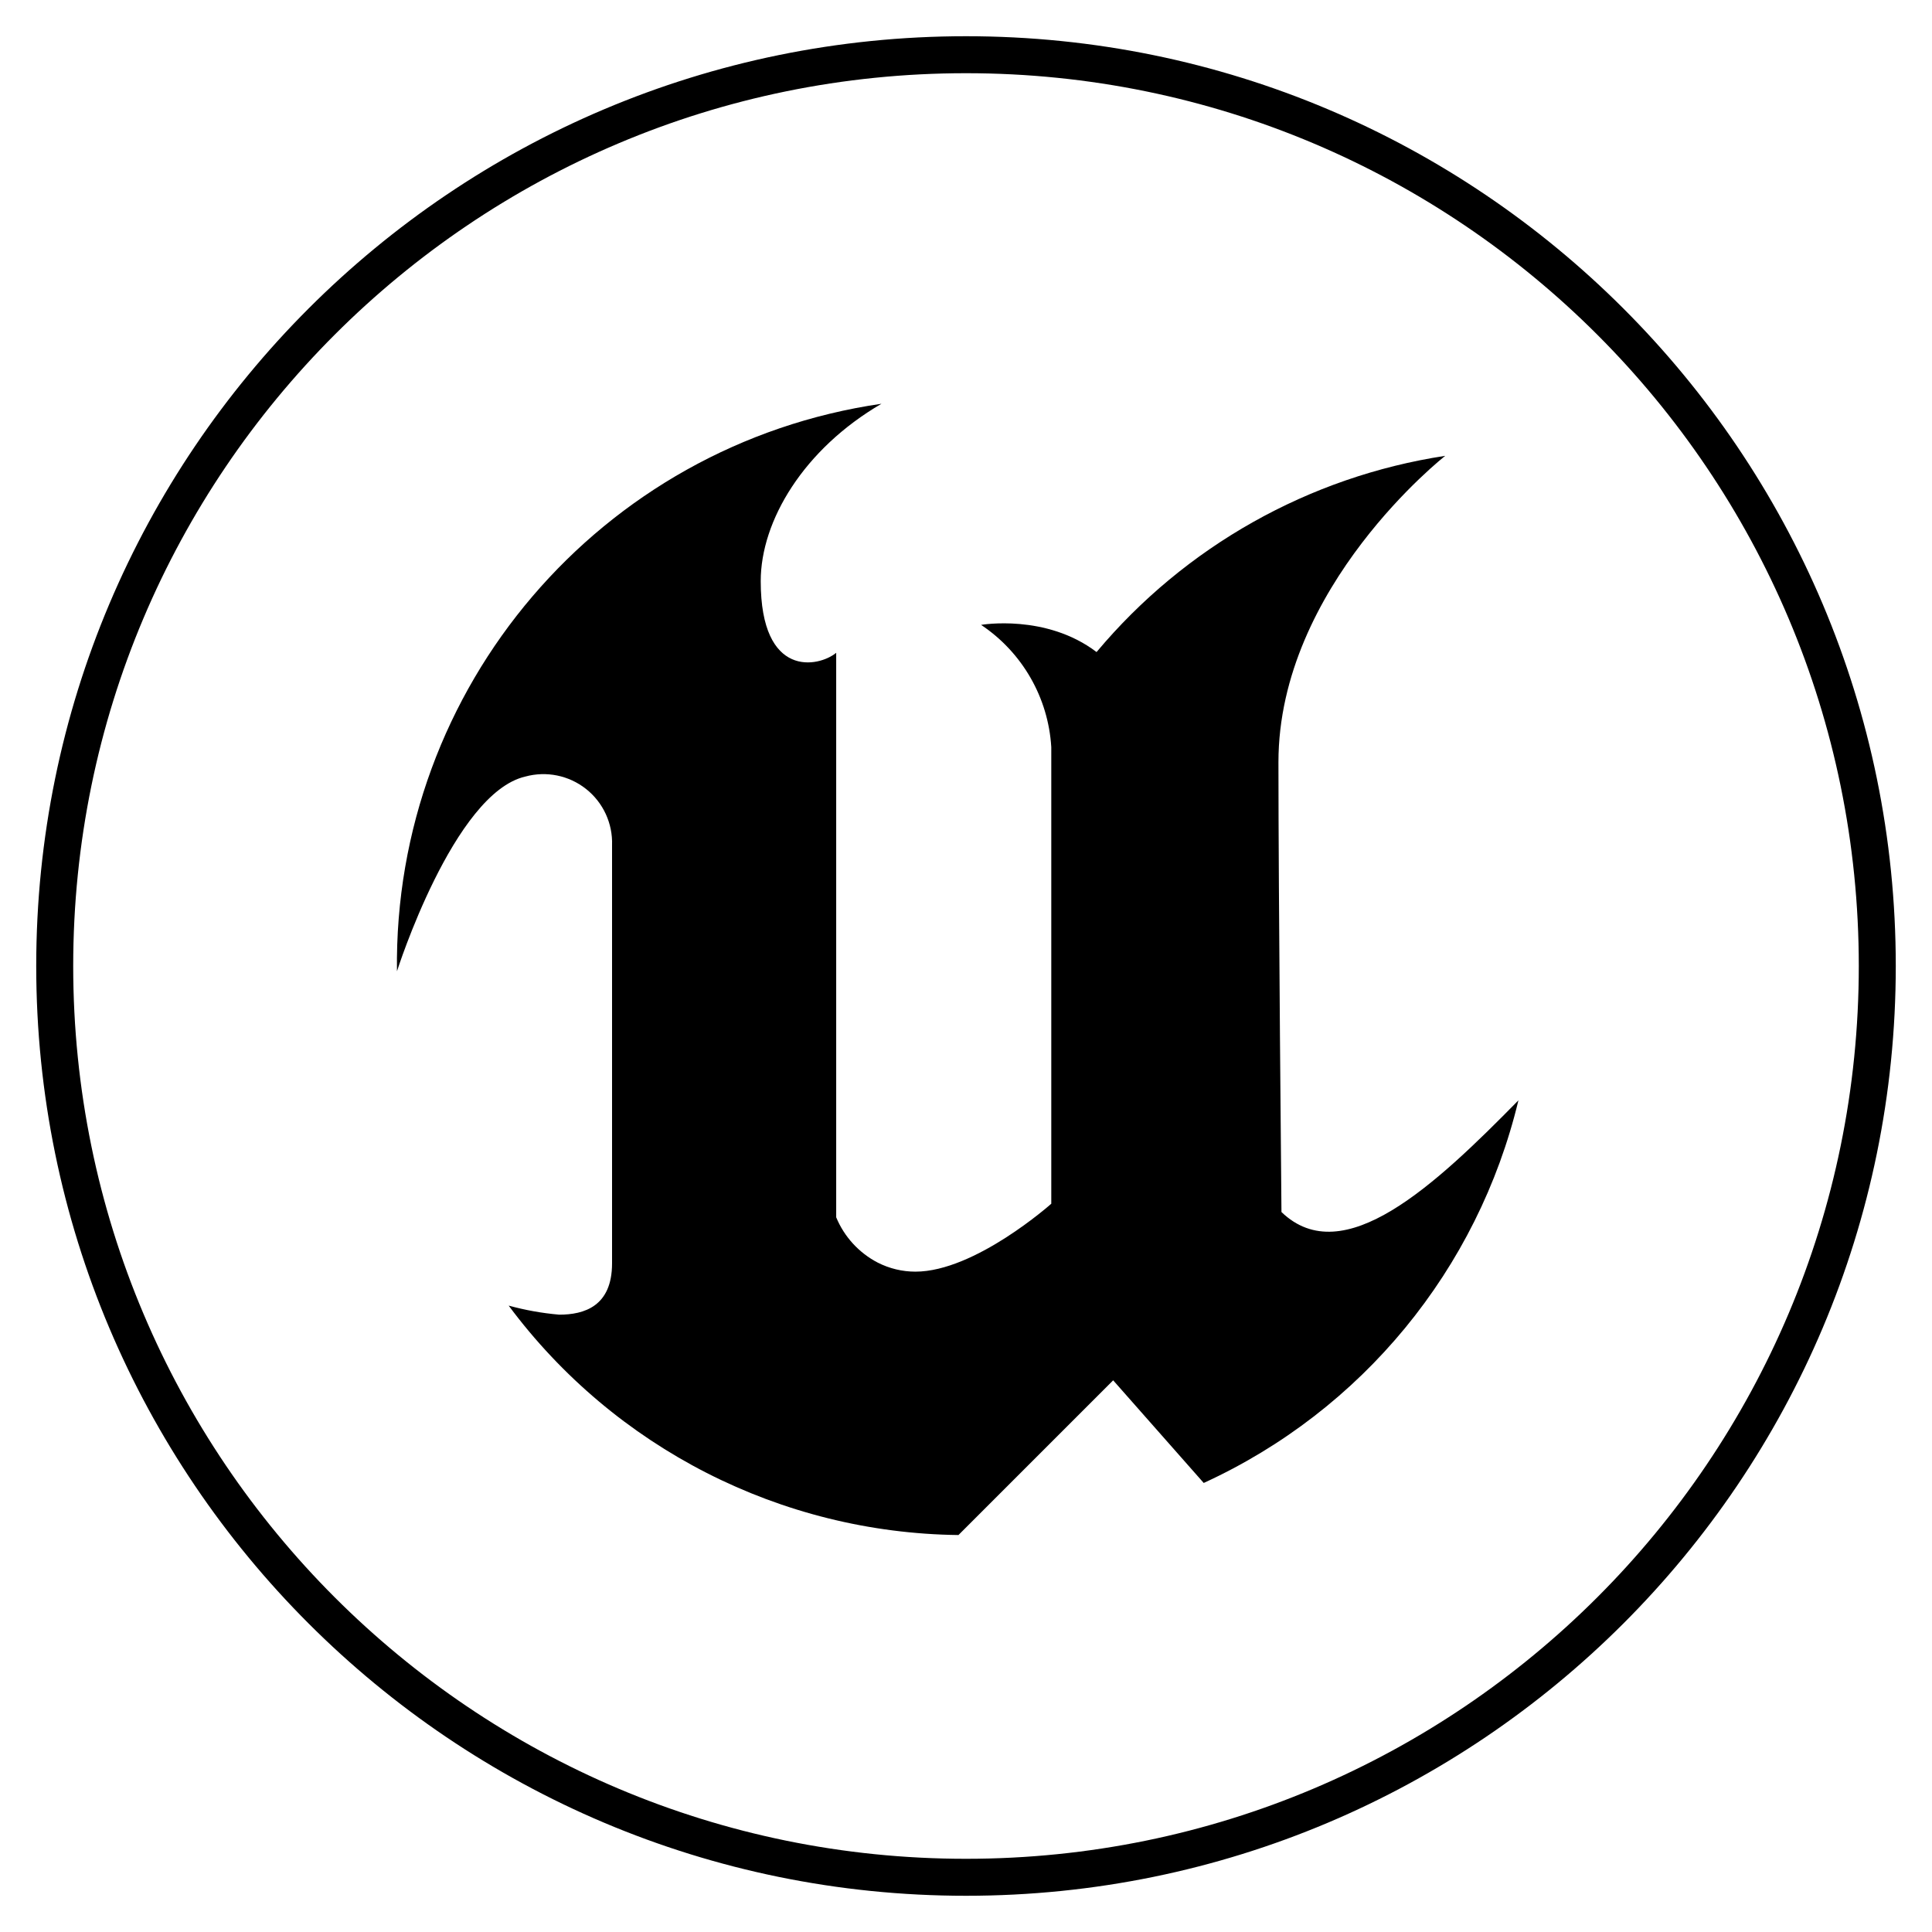
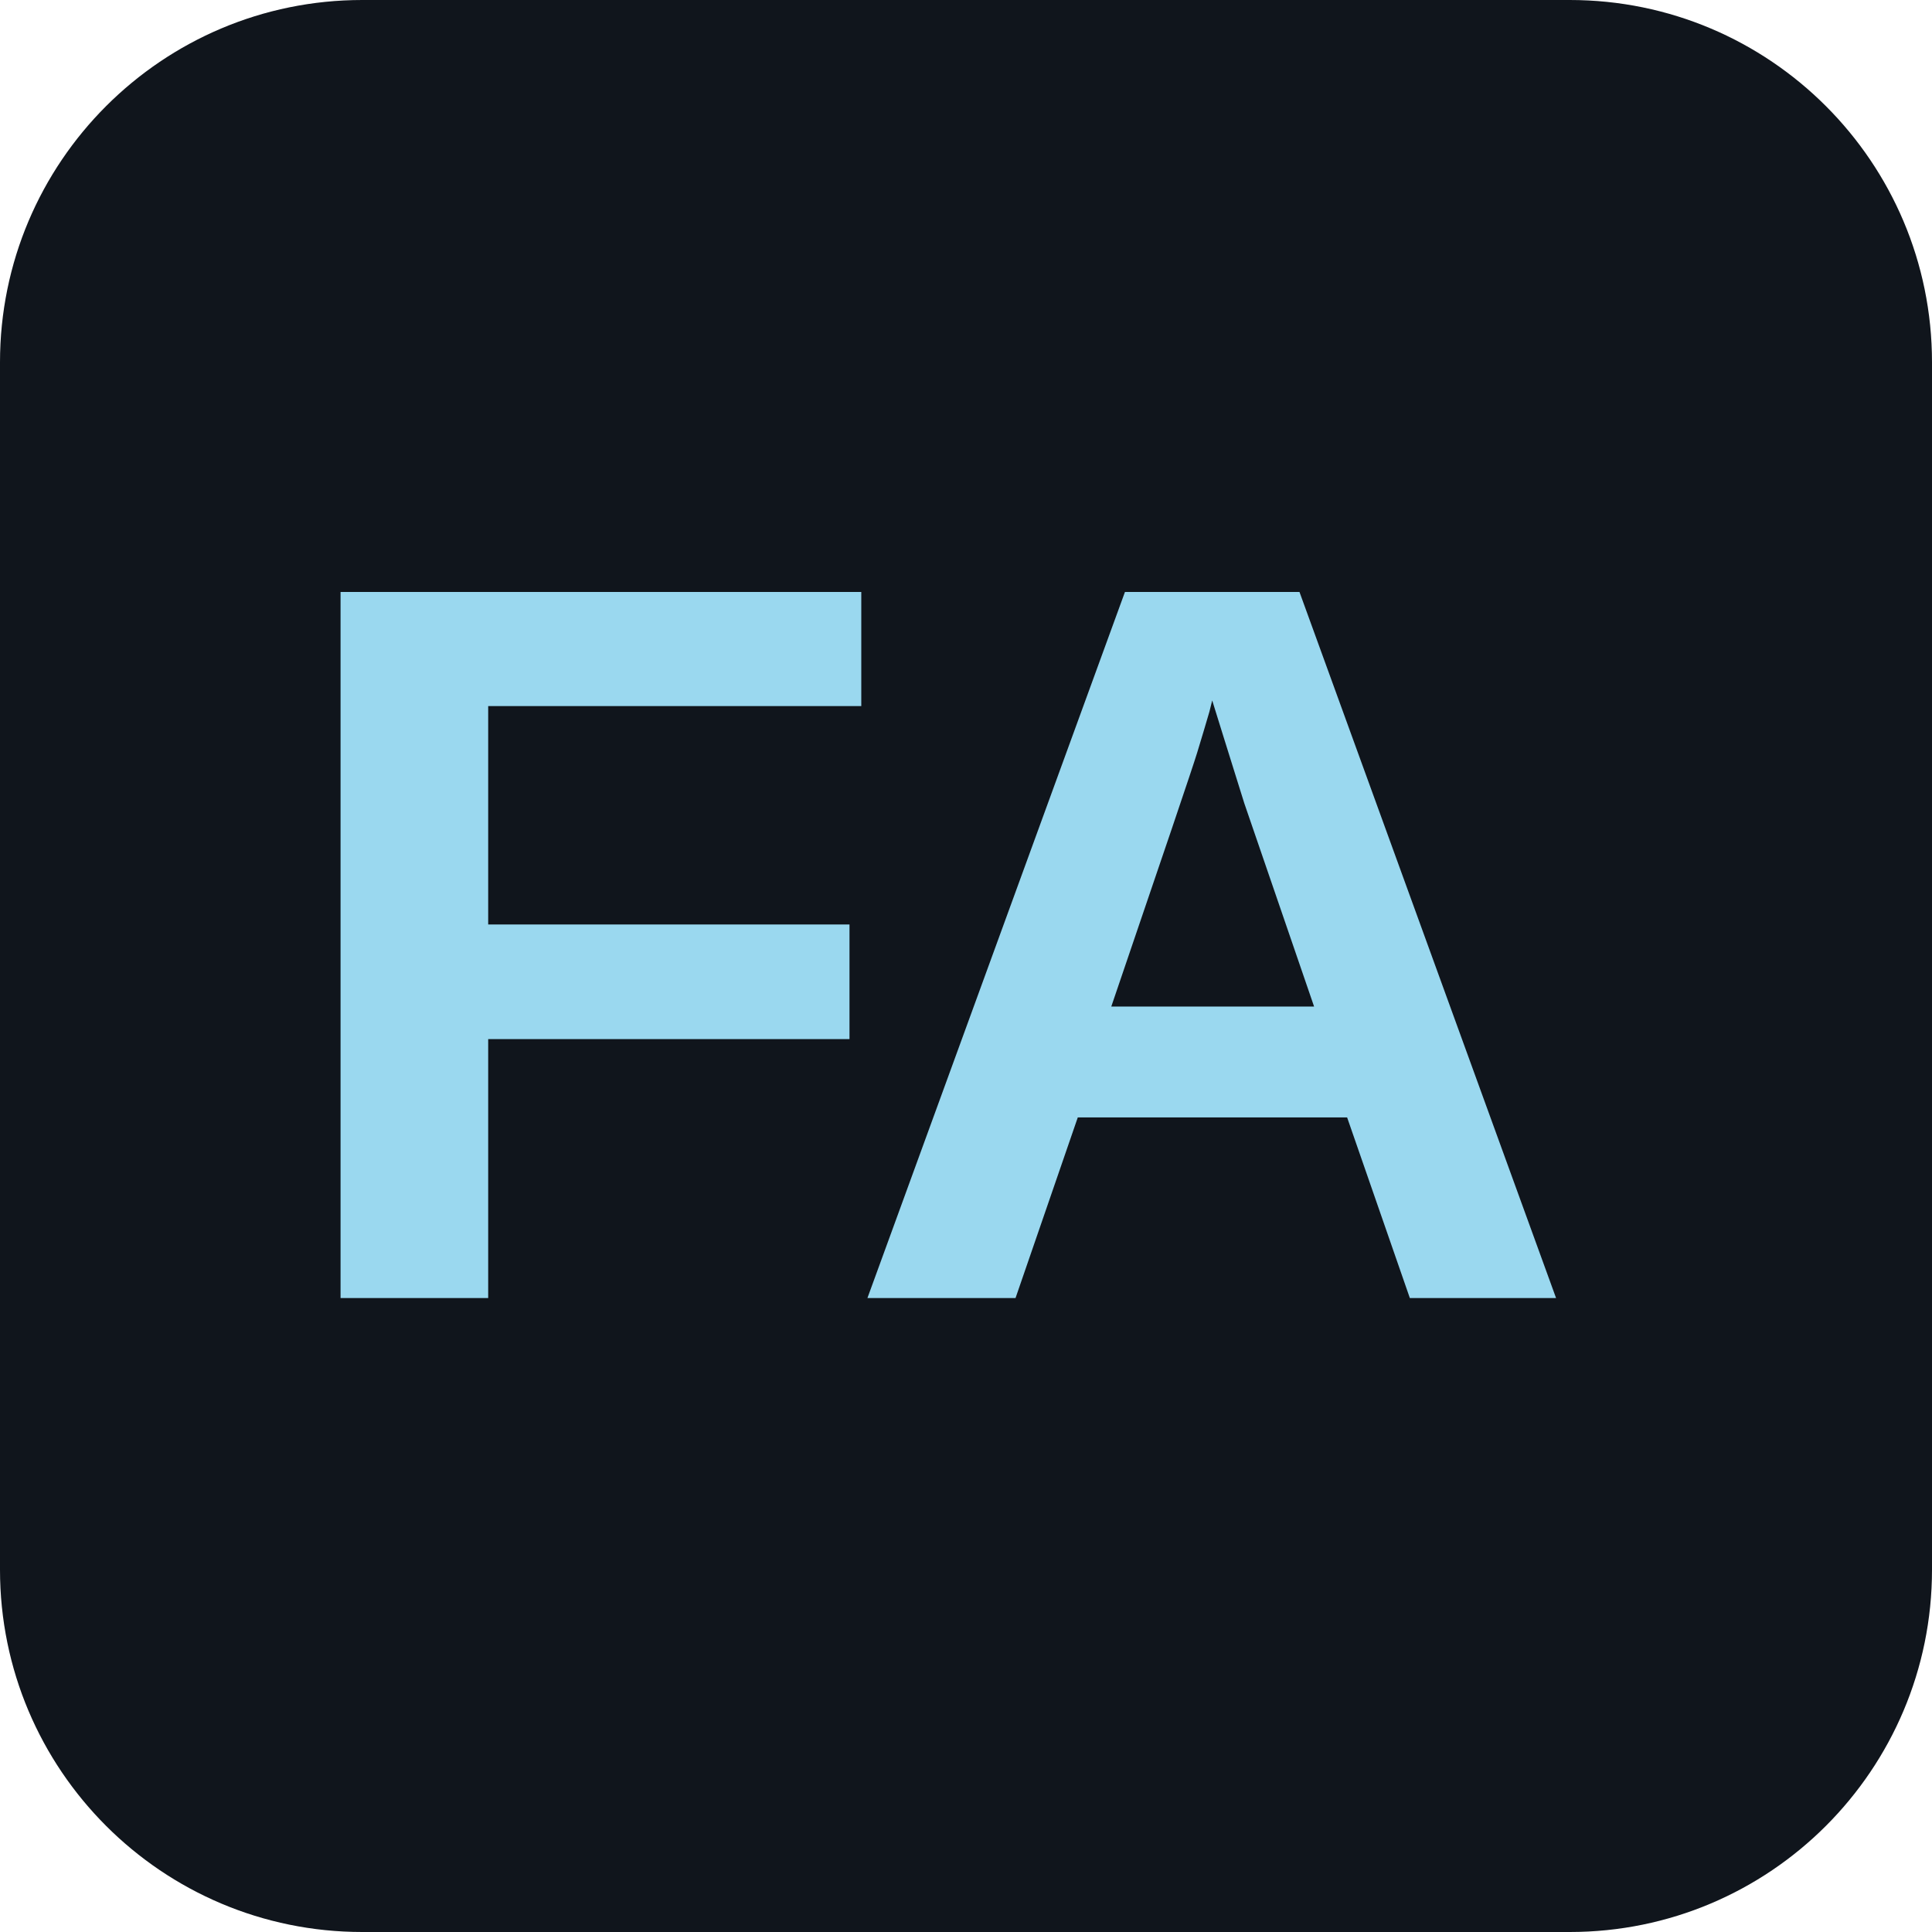
- <svg xmlns="http://www.w3.org/2000/svg" fill="none" viewBox="0 0 256 256">
-   <path fill="#000" fill-rule="evenodd" d="M201.2 145.8a75 75 0 01-41.7 50.7l-12-13.6-20.5 20.5A75.4 75.4 0 0167.4 173c2.2.6 4.4 1 6.7 1.2 3.3 0 7-1.1 7-6.8V112a9.1 9.1 0 00-11.5-9.1c-9.5 2.2-17 25.8-17 25.8a75 75 0 0164.2-75.2c-10.3 6-16 15.5-16 23.5 0 13 7.7 11.4 10 9.5v74.8a11.9 11.9 0 005.5 6 11 11 0 005 1.2c7.9 0 18-9 18-9V99a21 21 0 00-9.3-16.2s8.6-1.5 15.3 3.6a75 75 0 0146.2-26s-22.1 17.3-22.1 40.6c0 17.3.4 59.6.4 59.6 8.2 7.9 20.4-3.6 31.4-14.8z" clip-rule="evenodd" />
-   <path fill="#000" fill-rule="evenodd" d="M128 4.8a123.2 123.2 0 100 246.4 123.2 123.2 0 000-246.4zm0 241.5a118.3 118.3 0 110-236.6 118.3 118.3 0 010 236.6z" clip-rule="evenodd" />
+ <svg xmlns="http://www.w3.org/2000/svg" viewBox="0 0 64 64">
+   <rect width="64" height="64" rx="12" fill="#10151c" />
+   <text x="9" y="43" font-family="Arial,sans-serif" font-size="34" font-weight="bold" fill="#9ad8ef">FA</text>
</svg>
